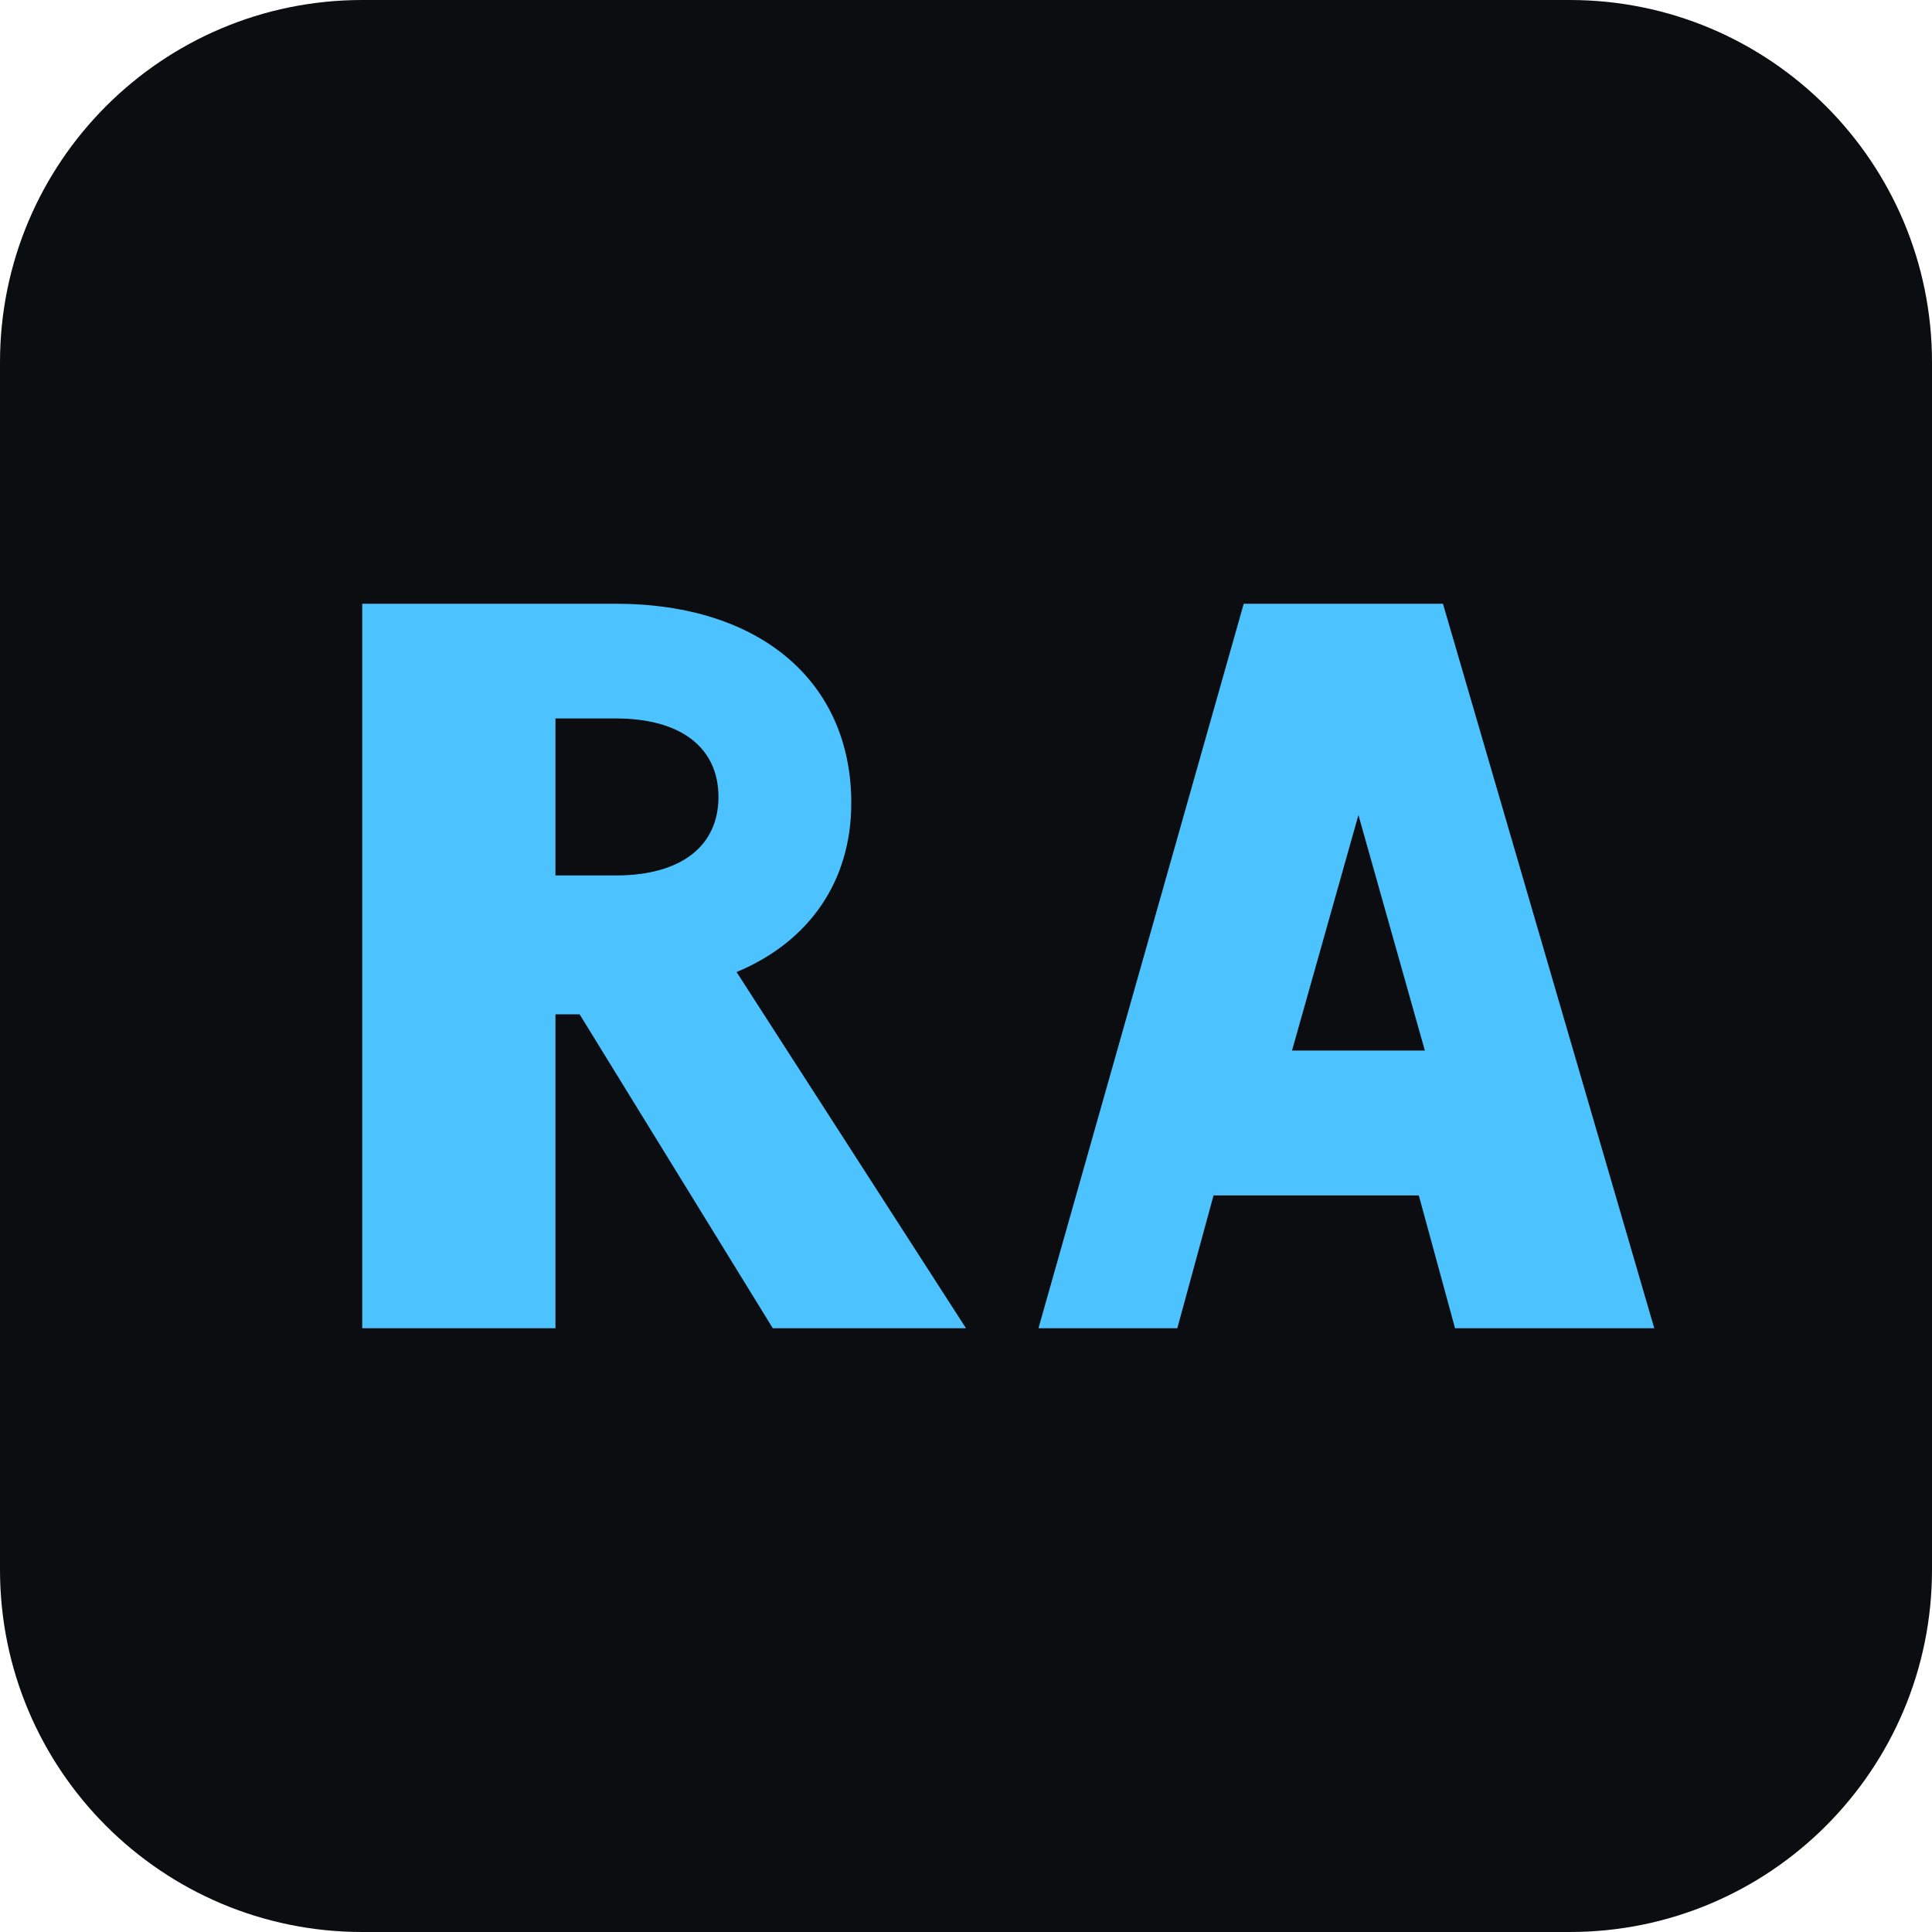
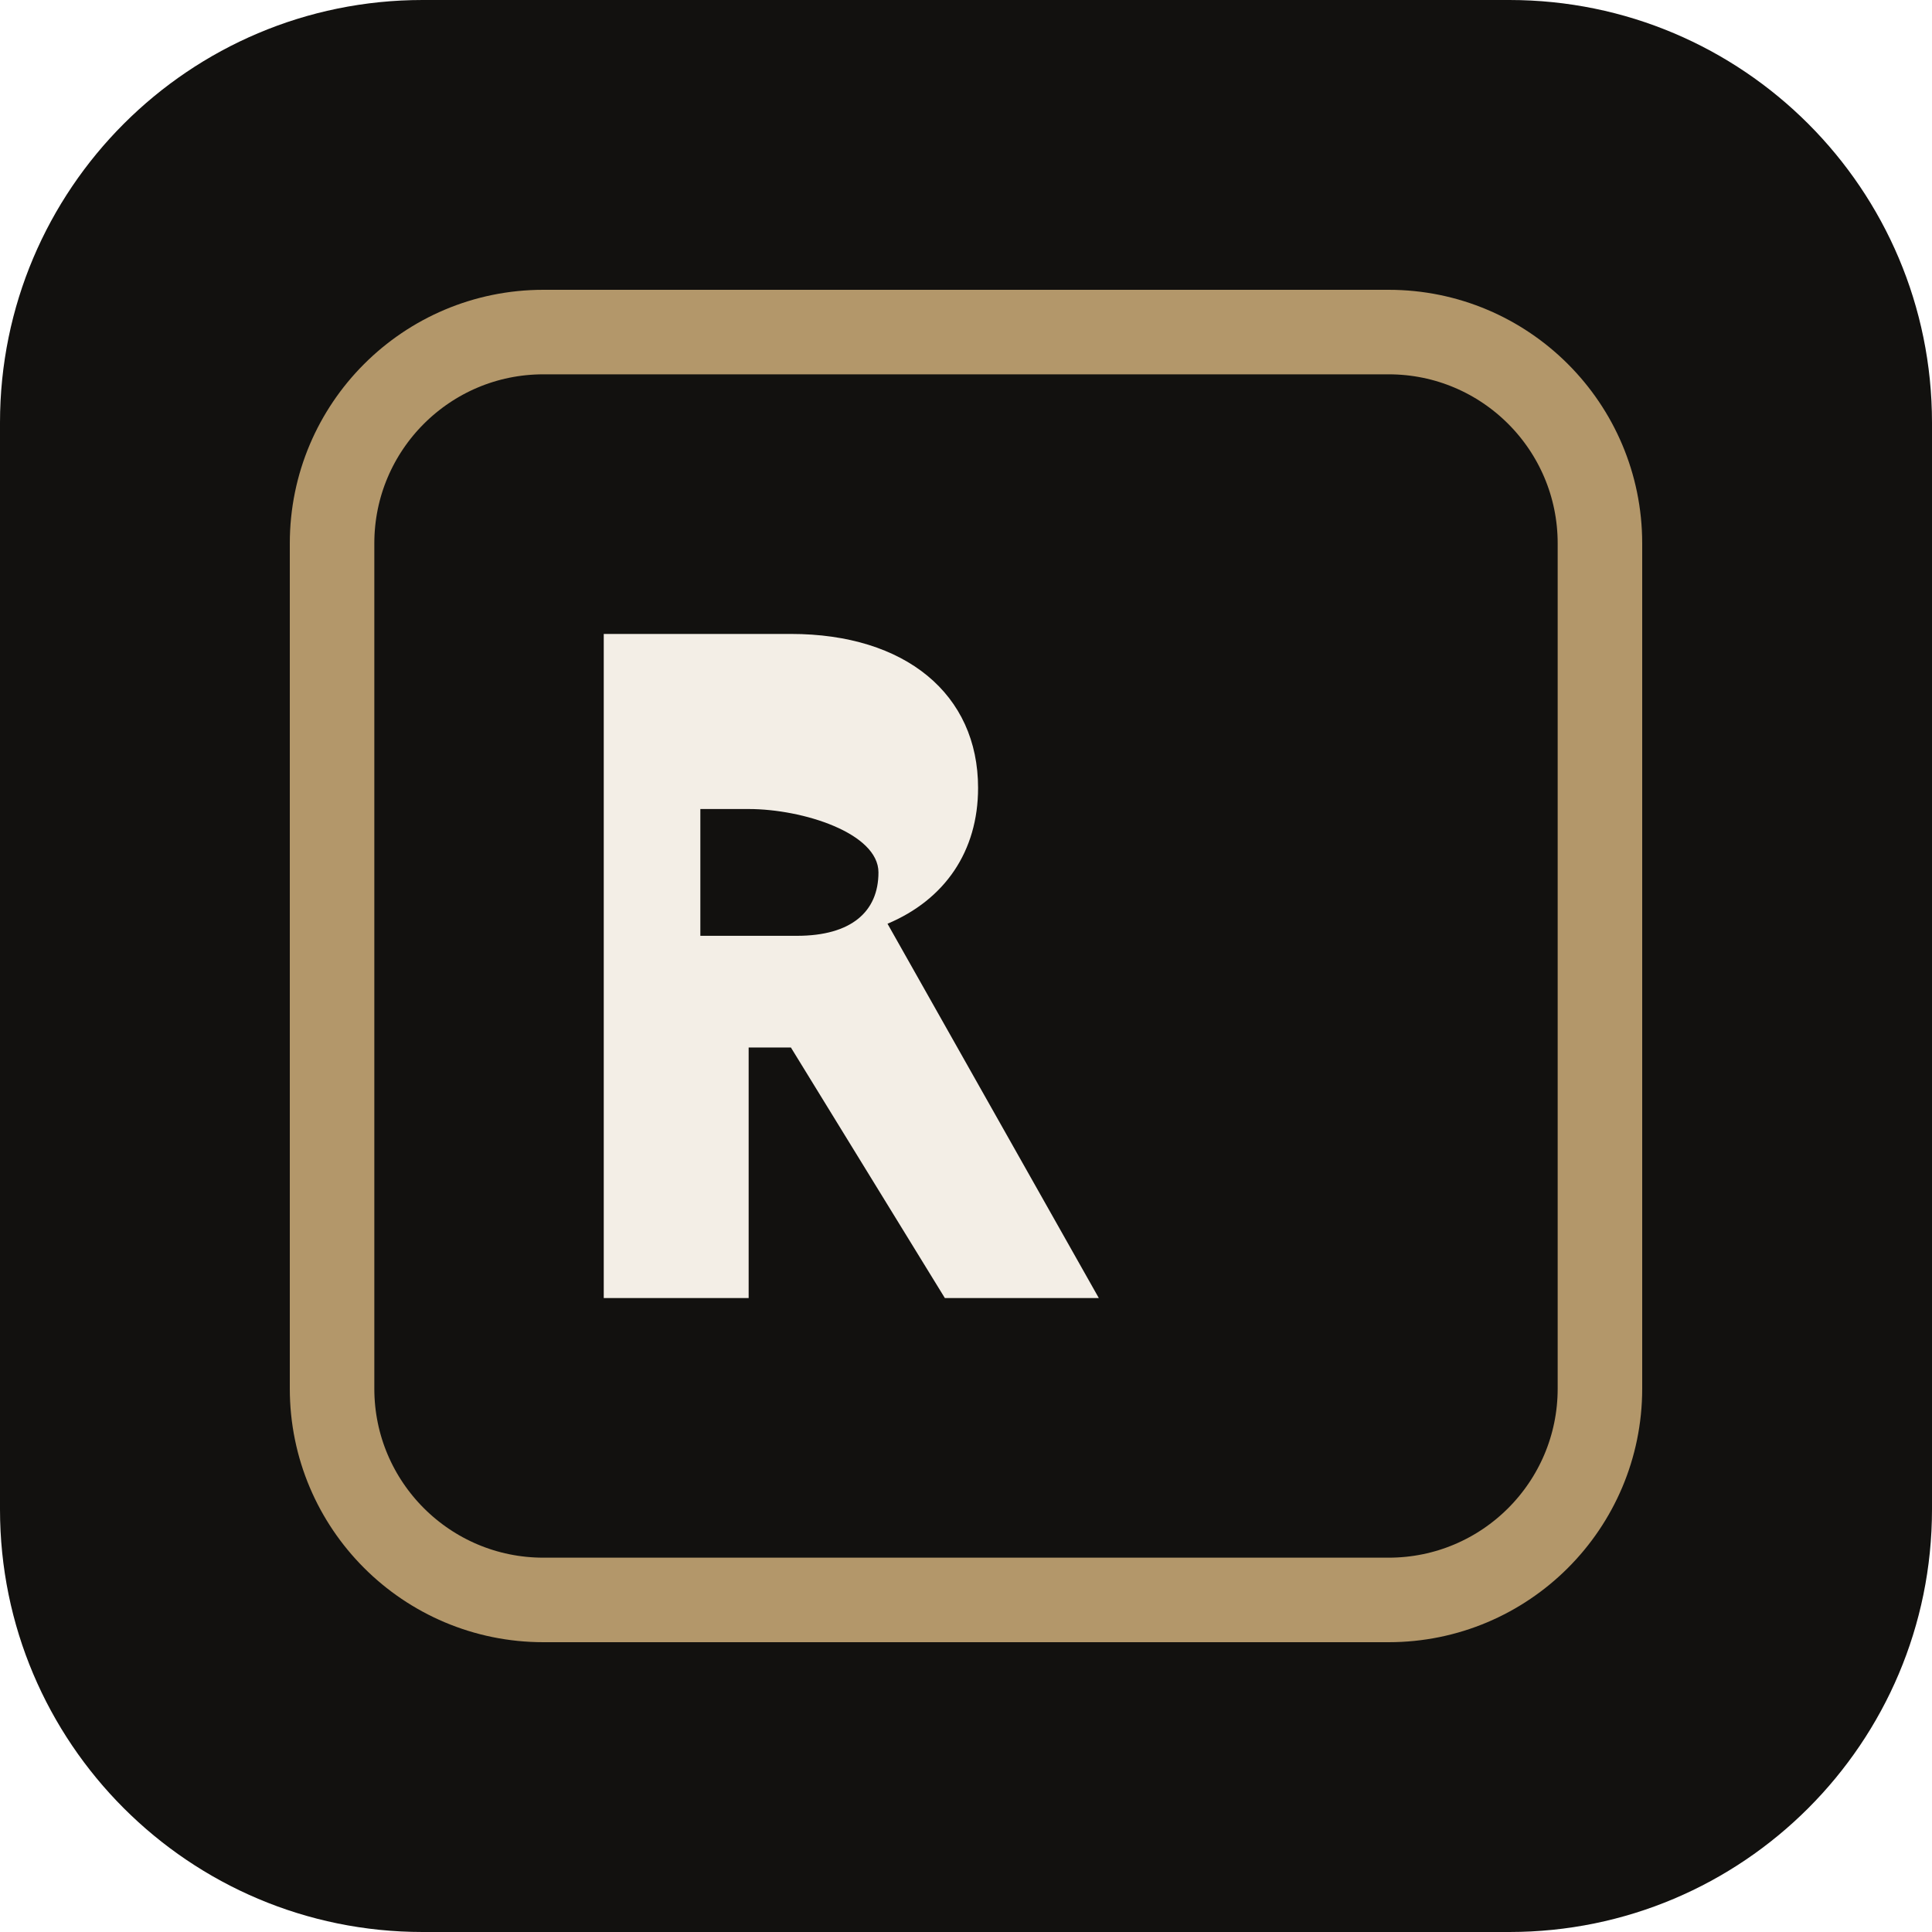
<svg xmlns="http://www.w3.org/2000/svg" viewBox="0 0 32 32" fill="none">
-   <rect width="32" height="32" rx="6" fill="#0b0d10" />
-   <path d="M6 22V10h4.2c2.4 0 3.9 1.3 3.9 3.3 0 1.3-.7 2.3-1.9 2.8L16 22h-3.2l-3.2-5.2H9.2V22H6zm3.2-7.5h1c1.1 0 1.7-.5 1.7-1.3s-.6-1.3-1.7-1.3h-1v2.6zM17.2 22l3.4-12h3.3L27.4 22h-3.3l-.6-2.2h-3.4L19.5 22h-2.3zm4.2-4.6h2.2l-1.1-3.9-1.1 3.9z" fill="#4cc2ff" />
+   <rect width="32" height="32" rx="7" fill="#12110f" />
+   <rect x="5.5" y="5.5" width="21" height="21" rx="3.5" stroke="#c4a574" stroke-width="1.4" opacity="0.9" />
+   <path d="M10 21.5V10.5h3.1c1.9 0 3.1 1 3.1 2.55 0 1.05-.55 1.85-1.5 2.25L18.2 21.5h-2.55l-2.55-4.15H12.4V21.5H10zm2.4-6h.8c.9 0 1.35-.4 1.35-1.05S13.3 13.4 12.4 13.4h-.8v2.1z" fill="#f3eee6" />
</svg>
